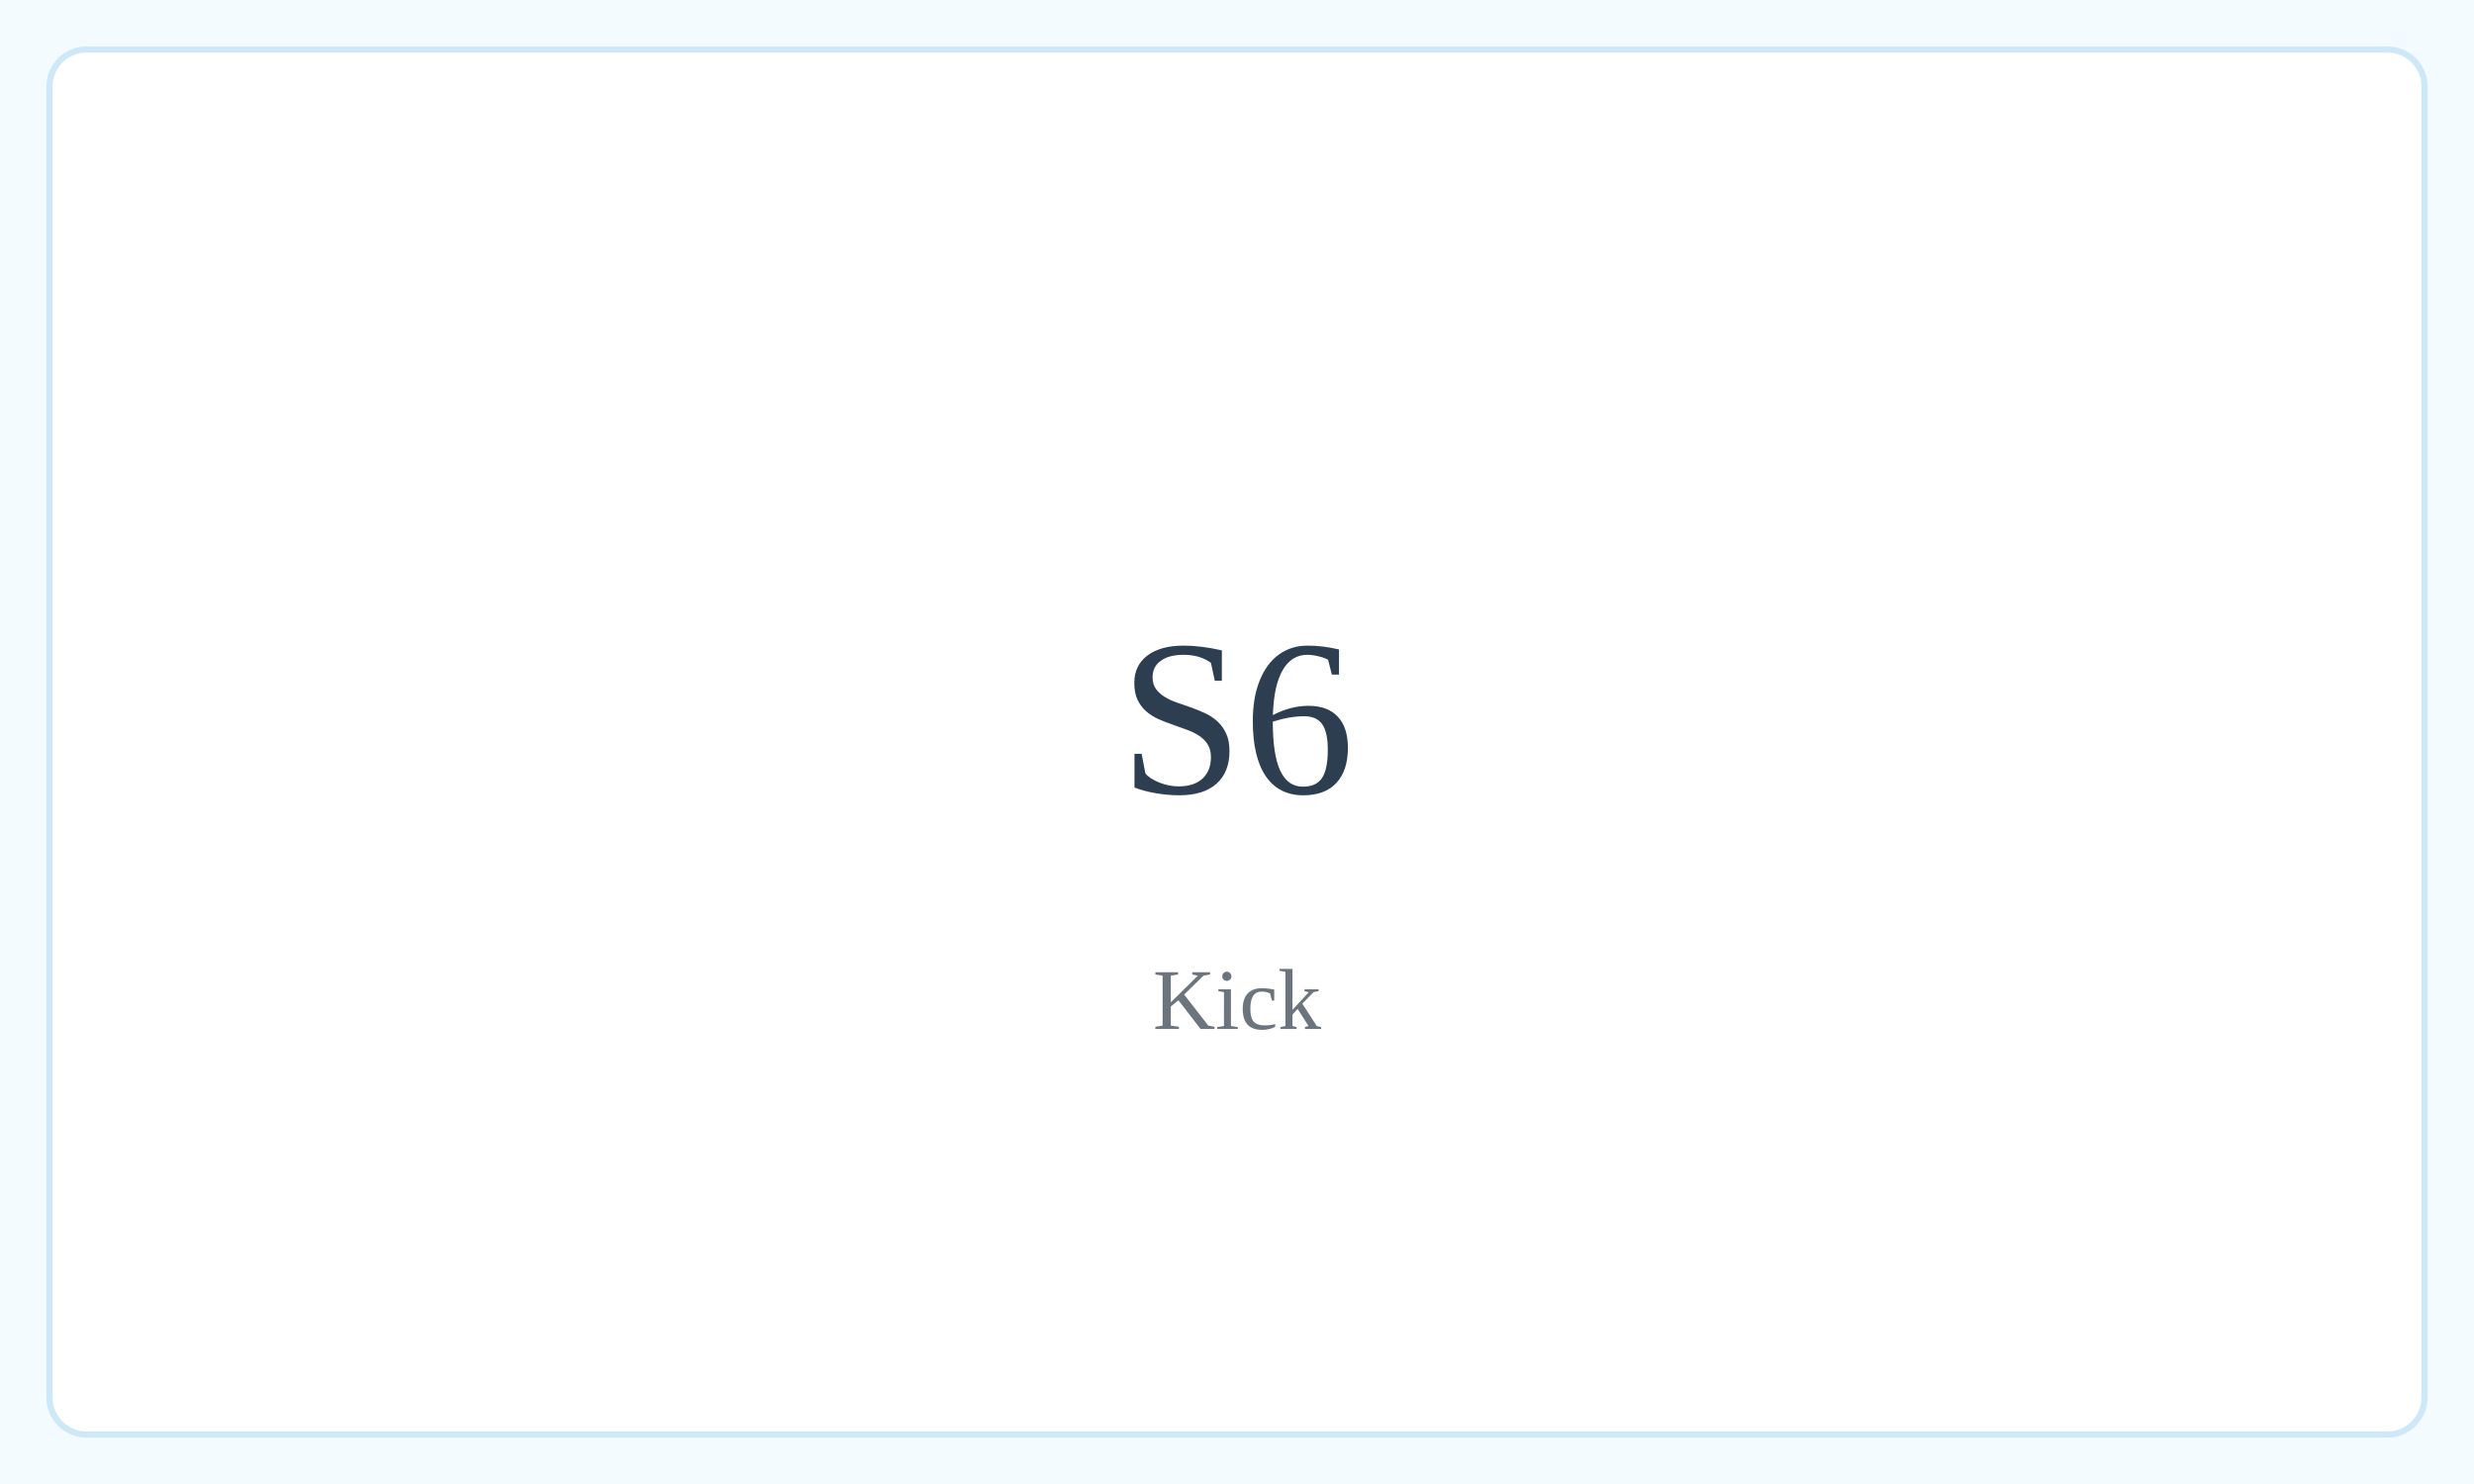
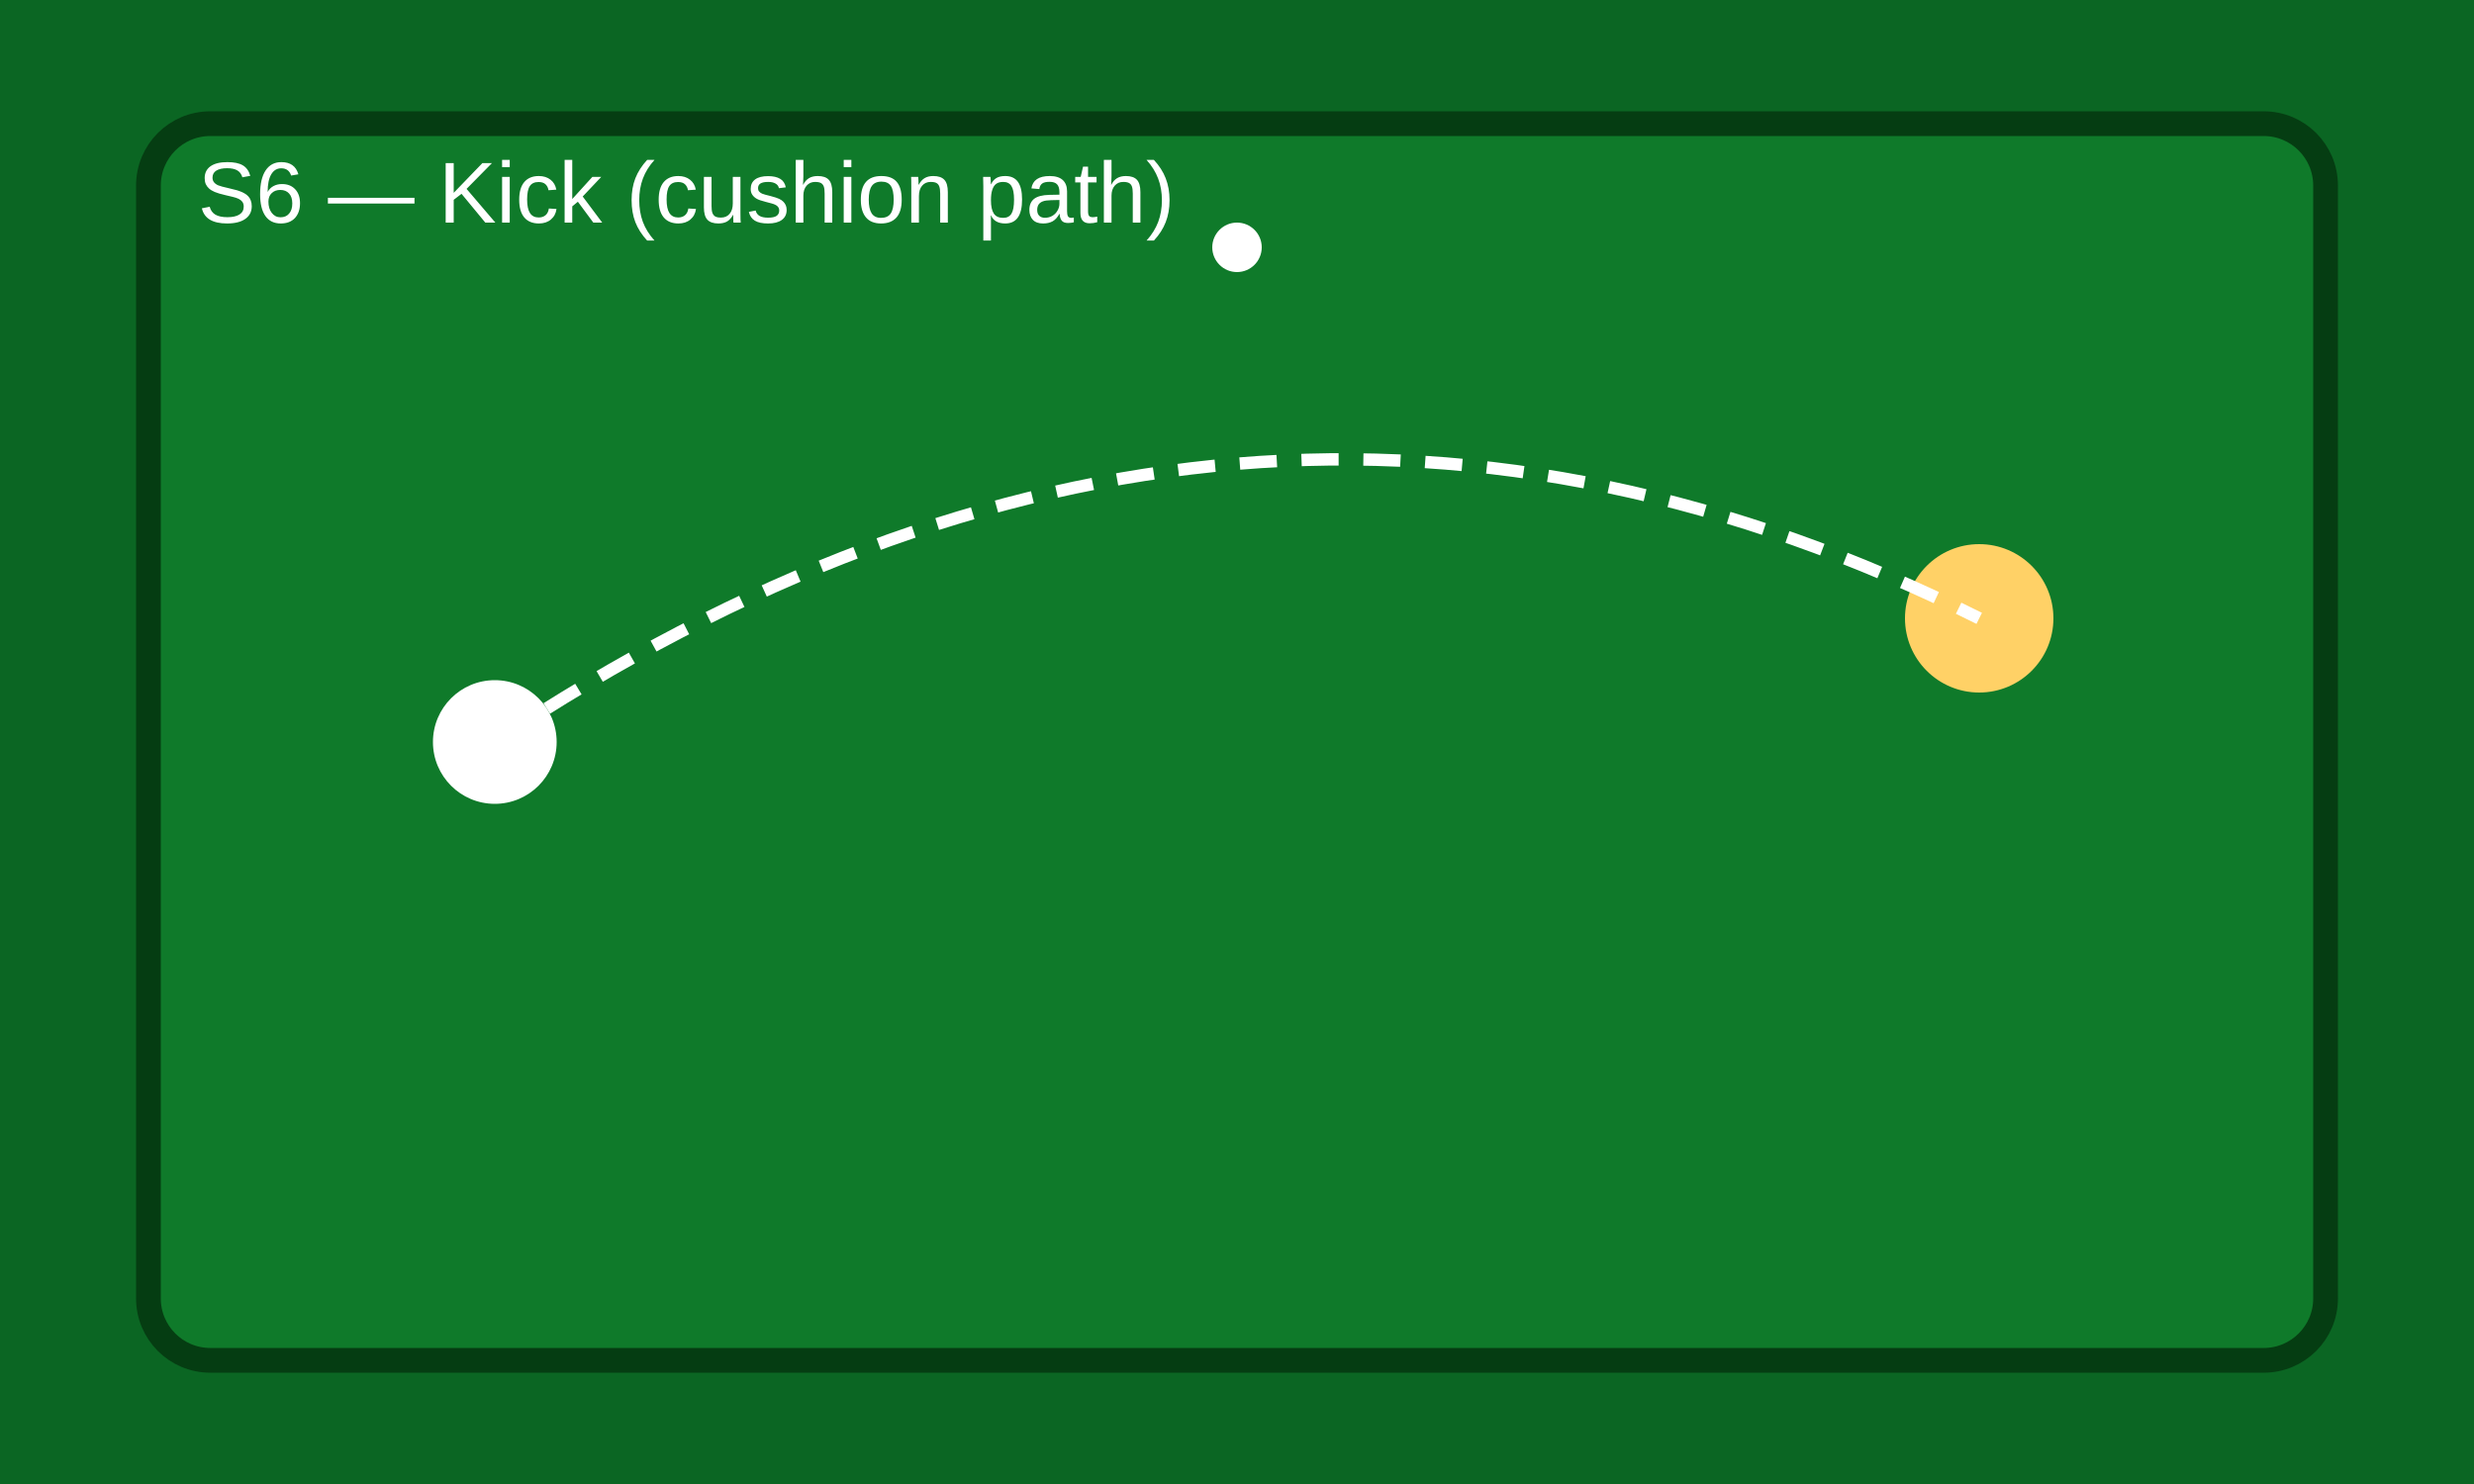
<svg xmlns="http://www.w3.org/2000/svg" width="400" height="240" viewBox="0 0 400 240">
-   <rect width="100%" height="100%" fill="#f4fbff" />
-   <rect x="8" y="8" width="384" height="224" fill="#fff" stroke="#cfe8f8" rx="6" />
-   <text x="50%" y="50%" dominant-baseline="middle" text-anchor="middle" fill="#2c3e50" font-size="36">S6</text>
-   <text x="50%" y="68%" dominant-baseline="middle" text-anchor="middle" fill="#6c757d" font-size="14">Kick</text>
+   <rect width="100%" height="100%" fill="#0b6623" />
+   <rect x="24" y="20" width="352" height="200" rx="10" fill="#0f7a2a" stroke="#053d12" stroke-width="4" />
+   <circle cx="80" cy="120" r="10" fill="#ffffff" />
+   <circle cx="320" cy="100" r="12" fill="#ffd166" />
+   <path d="M80 120 Q200 40 320 100" stroke="#fff" stroke-width="2" fill="none" stroke-dasharray="6 4" />
+   <circle cx="200" cy="40" r="4" fill="#fff" />
+   <text x="32" y="36" fill="#ffffff" font-size="14" font-family="Arial">S6 — Kick (cushion path)</text>
</svg>
